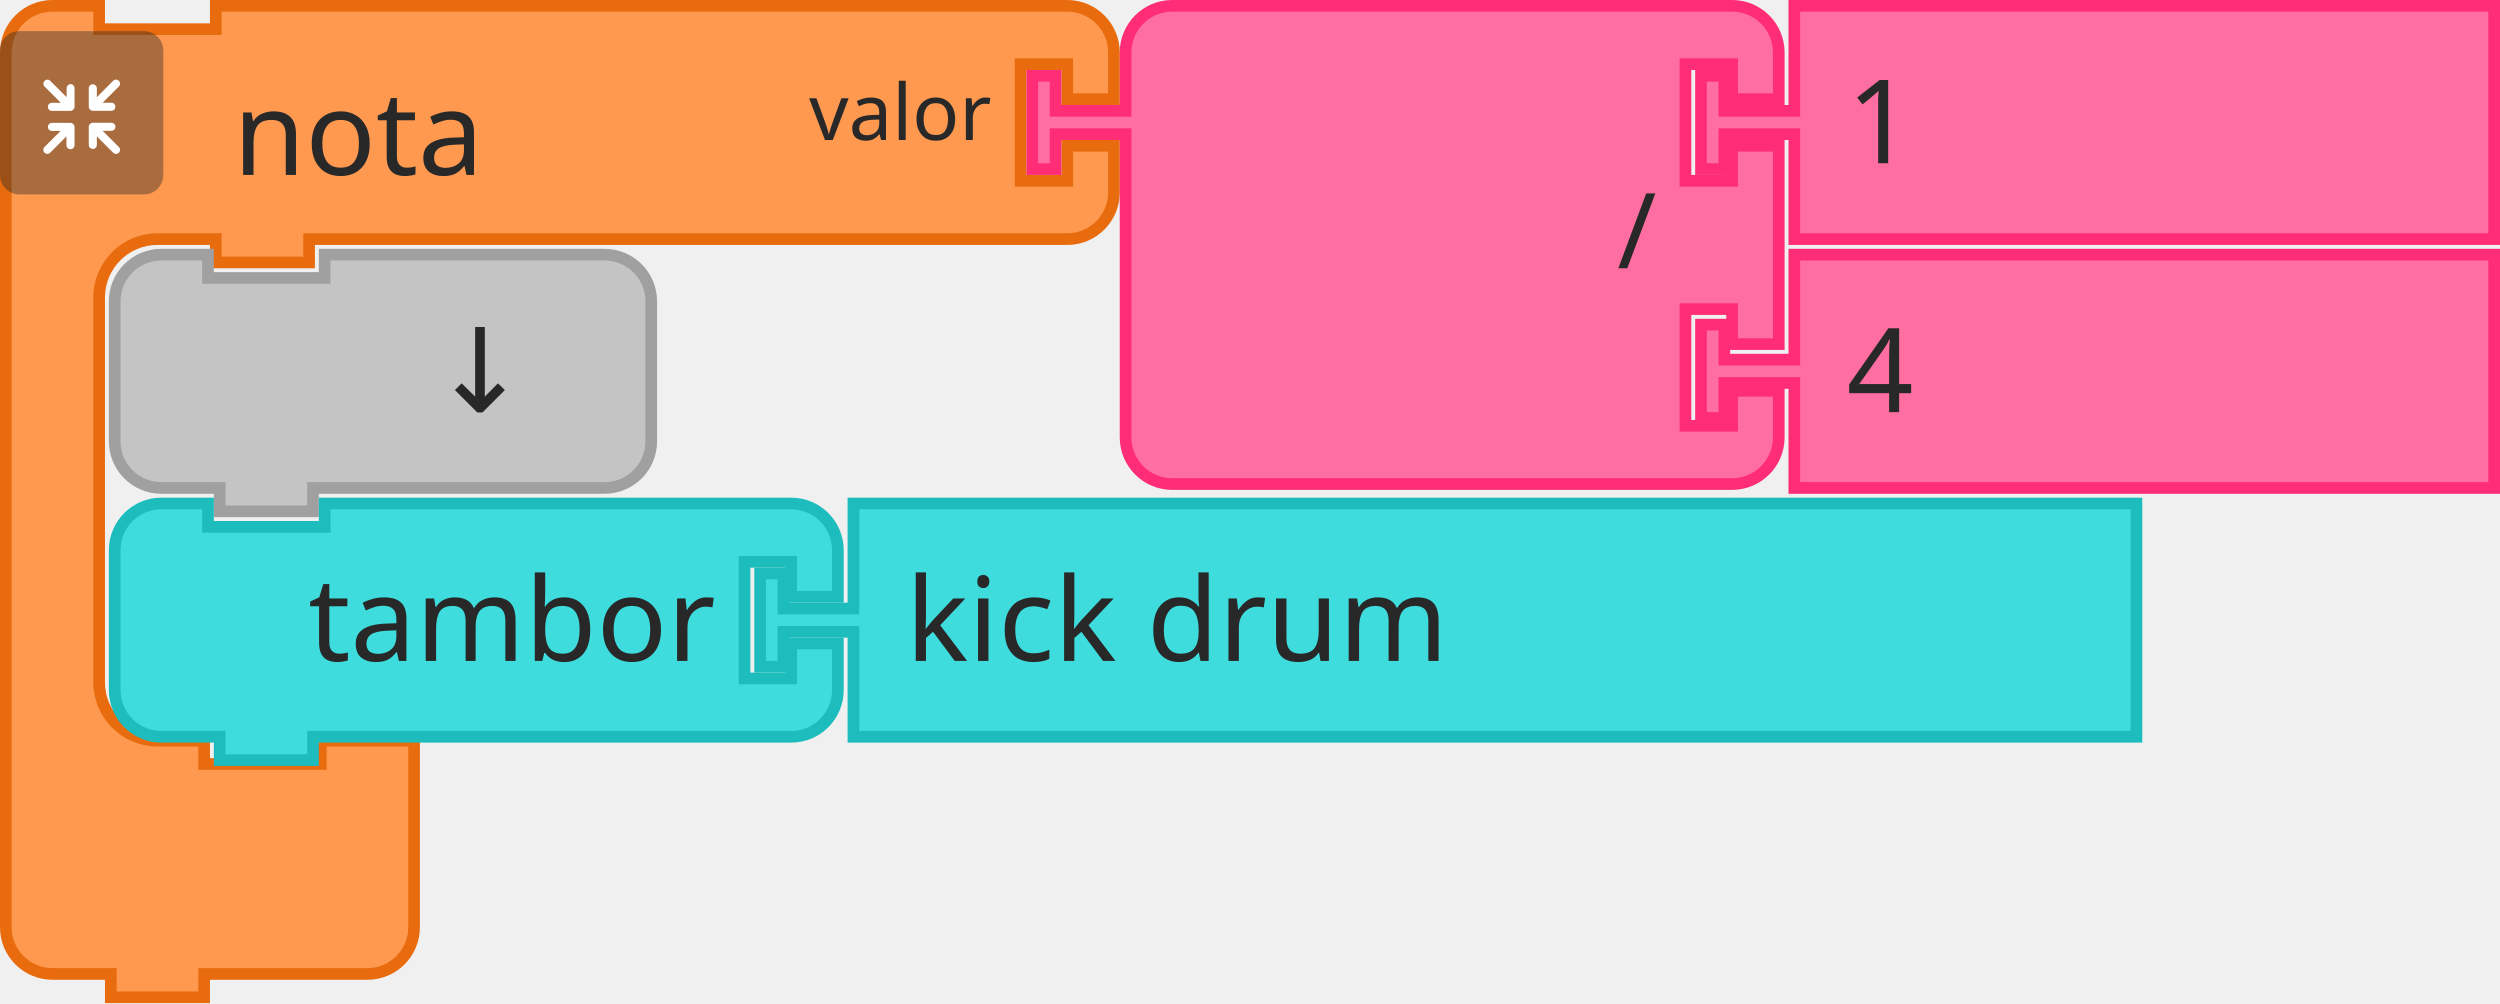
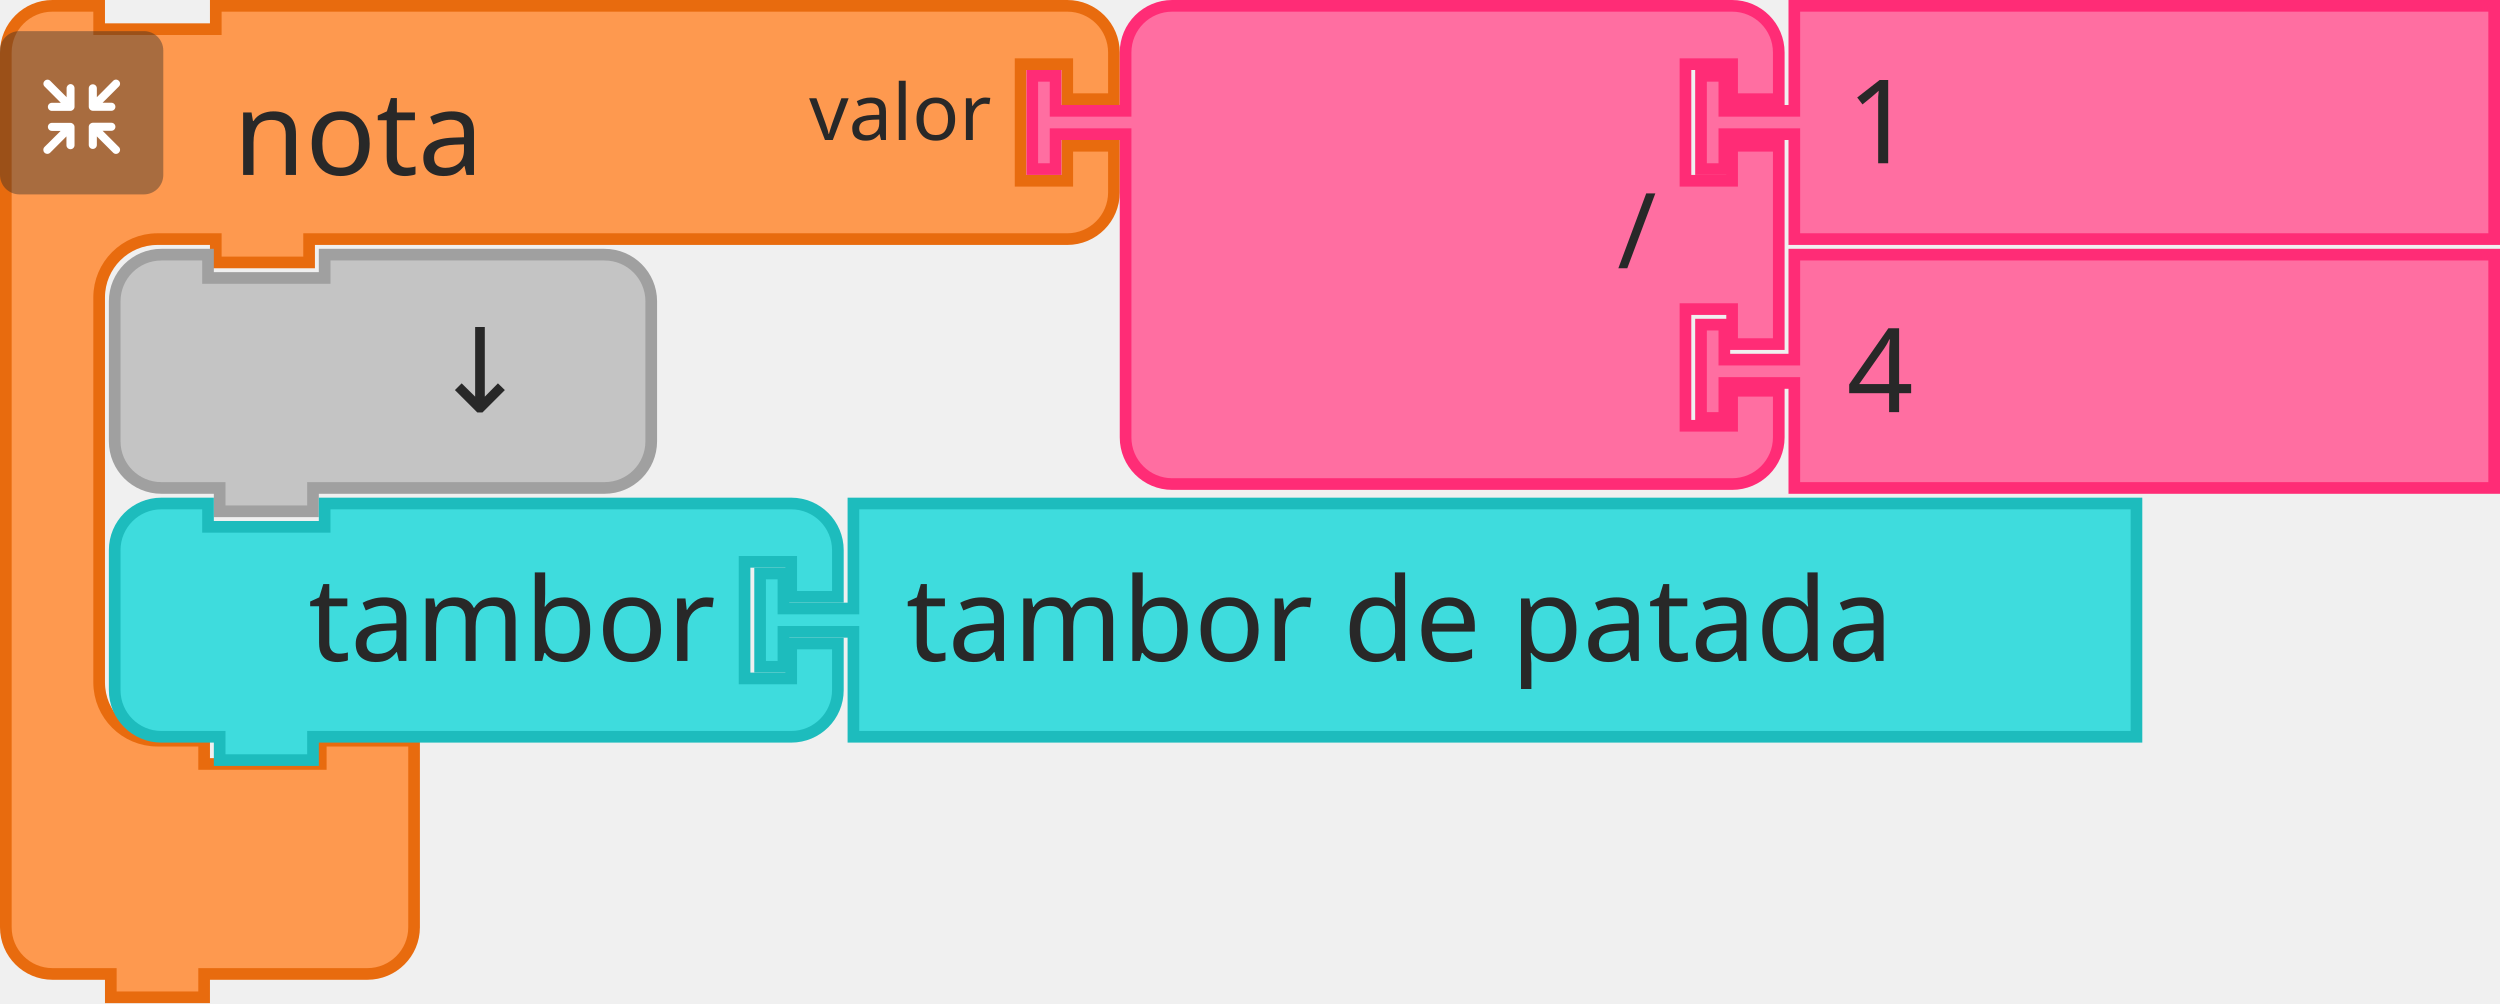
<svg xmlns="http://www.w3.org/2000/svg" width="321.5" height="129">
  <g>
    <g transform="translate(0, 0)">
      <g transform="scale(1.5, 1.5)">
        <path d="m0.5 8.5 L 0.5 4.5 A 4 4 90 0 1 4.5 0.5 L 8.5 0.5 L 8.5 2.5 L 18.5 2.5 L 18.5 0.5 L 27.5 0.5 L 87.5 0.5 L 91.5 0.5 A 4 4 90 0 1 95.5 4.5 L 95.5 8.5 L 91.5 8.5 L 91.5 5.5 L 87.5 5.5 L 87.5 15.5 L 91.5 15.5 L 91.5 12.5 L 95.5 12.5 L 95.5 16.5 A 4 4 90 0 1 91.5 20.5 L 87.5 20.5 L 27.5 20.5 L 26.5 20.5 L 26.5 22.5 L 18.5 22.5 L 18.5 20.5 L 17.5 20.5 L 13.5 20.5 A 5 5 90 0 0 8.5 25.5 L 8.5 29.5 L 8.5 33.5 L 8.5 54.5 L 8.5 58.5 A 5 5 90 0 0 13.5 63.5 L 17.5 63.5 L 17.5 65.5 L 27.5 65.5 L 27.5 63.5 L 35.5 63.5 L 35.5 69.5 L 35.5 75.5 L 35.5 79.5 A 4 4 90 0 1 31.5 83.5 L 27.5 83.5 L 18.5 83.5 L 17.5 83.5 L 17.5 85.5 L 9.5 85.5 L 9.5 83.5 L 8.5 83.5 L 4.5 83.5 A 4 4 90 0 1 0.5 79.5 L 0.5 75.5 z" style="fill:#FE994F;fill-opacity:1;stroke:#E86B0E;stroke-width:1;stroke-linecap:round;stroke-opacity:1;" />
        <text style="font-size:10px;fill:#282828;font-family:sans-serif;text-anchor:start">
          <tspan x="20" y="15">nota</tspan>
        </text>
        <text style="font-size:6.667px;fill:#282828;font-family:sans-serif;text-anchor:end">
          <tspan x="85" y="12">valor</tspan>
        </text>
      </g>
    </g>
    <g transform="translate(0, 4) scale(0.5 0.5)">
      <g style="isolation:isolate">
        <g id="レイヤー_2" data-name="レイヤー 2">
          <g id="Icon">
            <rect width="42" height="42" rx="5" ry="5" style="fill:#292929;opacity:0.4;mix-blend-mode:multiply" />
            <path d="M30.56,29.8l-4.17-4.16h2.26a1,1,0,1,0,0-2.07H23.94a1.08,1.08,0,0,0-1.11,1v0s0,0,0,.06v4.64h0a1,1,0,1,0,2.08,0V27.08l4.19,4.19a1,1,0,0,0,1.46,0A1,1,0,0,0,30.56,29.8Z" style="fill:#fff" />
            <path d="M19.17,24.6a1.08,1.08,0,0,0-1.11-1H13.35a1,1,0,1,0,0,2.07H15.6L11.44,29.8a1,1,0,0,0,1.47,1.47l4.18-4.19v2.26a1,1,0,1,0,2.08,0V24.7s0,0,0-.06A.08.08,0,0,1,19.17,24.6Z" style="fill:#fff" />
            <path d="M23.94,20.5h4.7a1,1,0,1,0,0-2.08H26.39l4.17-4.16a1,1,0,0,0,0-1.47,1,1,0,0,0-1.46,0L24.91,17V14.72a1,1,0,1,0-2.08,0v4.64a.43.43,0,0,0,0,.05v.05A1.09,1.09,0,0,0,23.94,20.5Z" style="fill:#fff" />
            <path d="M18.13,13.62a1.08,1.08,0,0,0-1,1.09V17l-4.18-4.19a1,1,0,0,0-1.47,0,1,1,0,0,0,0,1.46l4.16,4.17H13.35a1,1,0,1,0,0,2.08h4.71a1.09,1.09,0,0,0,1.11-1,.08.08,0,0,1,0,0s0,0,0-.06V14.71A1.07,1.07,0,0,0,18.13,13.62Z" style="fill:#fff" />
          </g>
        </g>
      </g>
    </g>
  </g>
  <g transform="translate(132, 0)">
    <g transform="scale(1.5, 1.5)">
      <path d="m8.5 8.5 L 8.5 4.5 A 4 4 90 0 1 12.5 0.5 L 16.5 0.5 L 26.5 0.5 L 56.5 0.5 L 60.5 0.5 A 4 4 90 0 1 64.5 4.5 L 64.5 8.5 L 60.5 8.5 L 60.5 5.5 L 56.5 5.5 L 56.5 15.5 L 60.5 15.5 L 60.5 12.5 L 64.5 12.5 L 64.5 29.5 L 60.5 29.5 L 60.5 26.5 L 56.5 26.5 L 56.5 36.5 L 60.5 36.5 L 60.5 33.5 L 64.5 33.5 L 64.5 37.5 A 4 4 90 0 1 60.5 41.5 L 56.5 41.5 L 26.5 41.5 L 16.5 41.5 L 12.5 41.5 A 4 4 90 0 1 8.5 37.5 L 8.5 33.5 L 8.5 12.5 L 8.5 11.5 L 2.5 11.5 L 2.5 14.5 L 0.5 14.5 L 0.5 6.5 L 2.5 6.5 L 2.5 9.5 L 8.5 9.5 L 8.5 8.5 z" style="fill:#FF6EA1;fill-opacity:1;stroke:#FF2C76;stroke-width:1;stroke-linecap:round;stroke-opacity:1;" />
      <text style="font-size:9px;fill:#282828;font-family:sans-serif;text-anchor:end">
        <tspan x="54" y="23">/</tspan>
      </text>
      <text style="font-size:6px;fill:#282828;font-family:sans-serif;text-anchor:end">
        <tspan x="54" y="12" />
      </text>
      <text style="font-size:6px;fill:#282828;font-family:sans-serif;text-anchor:end">
        <tspan x="54" y="33" />
      </text>
    </g>
  </g>
  <g transform="translate(218, 0)">
    <g transform="scale(1.5, 1.5)">
      <path d="m8.5 0.5 L 68.5 0.5 L 68.5 20.5 L 8.5 20.5 L 8.5 12.5 L 8.5 11.5 L 2.5 11.5 L 2.5 14.5 L 0.5 14.5 L 0.5 6.5 L 2.5 6.5 L 2.5 9.5 L 8.5 9.5 L 8.5 8.5 z" style="fill:#FF6EA1;fill-opacity:1;stroke:#FF2C76;stroke-width:1;stroke-linecap:round;stroke-opacity:1;" />
      <text style="font-size:10px;fill:#282828;font-family:sans-serif;text-anchor:start">
        <tspan x="13" y="14">1</tspan>
      </text>
    </g>
  </g>
  <g transform="translate(218, 32)">
    <g transform="scale(1.5, 1.5)">
      <path d="m8.5 0.5 L 68.5 0.5 L 68.5 20.5 L 8.5 20.5 L 8.5 12.5 L 8.5 11.5 L 2.5 11.5 L 2.5 14.5 L 0.5 14.5 L 0.5 6.5 L 2.5 6.5 L 2.5 9.5 L 8.5 9.5 L 8.5 8.5 z" style="fill:#FF6EA1;fill-opacity:1;stroke:#FF2C76;stroke-width:1;stroke-linecap:round;stroke-opacity:1;" />
      <text style="font-size:10px;fill:#282828;font-family:sans-serif;text-anchor:start">
        <tspan x="13" y="14">4</tspan>
      </text>
    </g>
  </g>
  <g transform="translate(14, 32)">
    <g transform="scale(1.5, 1.5)">
      <path d="m0.5 8.5 L 0.5 4.5 A 4 4 90 0 1 4.5 0.5 L 8.5 0.5 L 8.5 2.5 L 18.5 2.5 L 18.5 0.5 L 38.5 0.5 L 42.5 0.5 A 4 4 90 0 1 46.5 4.5 L 46.5 8.5 L 46.5 12.5 L 46.5 16.5 A 4 4 90 0 1 42.5 20.5 L 38.5 20.5 L 18.5 20.5 L 17.5 20.5 L 17.5 22.5 L 9.5 22.5 L 9.5 20.5 L 8.5 20.5 L 4.5 20.5 A 4 4 90 0 1 0.5 16.5 L 0.5 12.5 z" style="fill:#C4C4C4;fill-opacity:1;stroke:#A0A0A0;stroke-width:1;stroke-linecap:round;stroke-opacity:1;" />
      <text style="font-size:10px;fill:#282828;font-family:sans-serif;text-anchor:end">
        <tspan x="36" y="14">↓</tspan>
      </text>
    </g>
  </g>
  <g transform="translate(14, 64)">
    <g transform="scale(1.5, 1.5)">
      <path d="m0.5 8.5 L 0.5 4.5 A 4 4 90 0 1 4.5 0.5 L 8.5 0.5 L 8.5 2.5 L 18.5 2.5 L 18.5 0.5 L 54.5 0.5 L 58.5 0.5 A 4 4 90 0 1 62.5 4.5 L 62.5 8.5 L 58.5 8.5 L 58.5 5.5 L 54.5 5.5 L 54.5 15.5 L 58.5 15.5 L 58.5 12.5 L 62.5 12.5 L 62.5 16.5 A 4 4 90 0 1 58.5 20.5 L 54.5 20.5 L 18.5 20.5 L 17.5 20.5 L 17.5 22.5 L 9.5 22.5 L 9.5 20.5 L 8.5 20.5 L 4.5 20.5 A 4 4 90 0 1 0.5 16.5 L 0.5 12.5 L 0.5 8.5 z" style="fill:#3EDCDD;fill-opacity:1;stroke:#1DBCBD;stroke-width:1;stroke-linecap:round;stroke-opacity:1;" />
      <text style="font-size:10px;fill:#282828;font-family:sans-serif;text-anchor:end">
        <tspan x="52" y="14">tambor</tspan>
      </text>
      <text style="font-size:6.667px;fill:#282828;font-family:sans-serif;text-anchor:end">
        <tspan x="52" y="12" />
      </text>
    </g>
  </g>
  <g transform="translate(97, 64)">
    <g transform="scale(1.5, 1.5)">
      <path d="m8.5 0.5 L 118.5 0.5 L 118.5 20.5 L 8.5 20.5 L 8.5 12.5 L 8.5 11.5 L 2.5 11.5 L 2.5 14.5 L 0.5 14.5 L 0.5 6.5 L 2.5 6.5 L 2.5 9.5 L 8.5 9.5 L 8.5 8.5 z" style="fill:#3EDCDD;fill-opacity:1;stroke:#1DBCBD;stroke-width:1;stroke-linecap:round;stroke-opacity:1;" />
      <text style="font-size:10px;fill:#282828;font-family:sans-serif;text-anchor:start">
-         <tspan x="13" y="14">kick drum</tspan>
+         <tspan x="13" y="14">tambor de patada</tspan>
      </text>
    </g>
  </g>
</svg>
